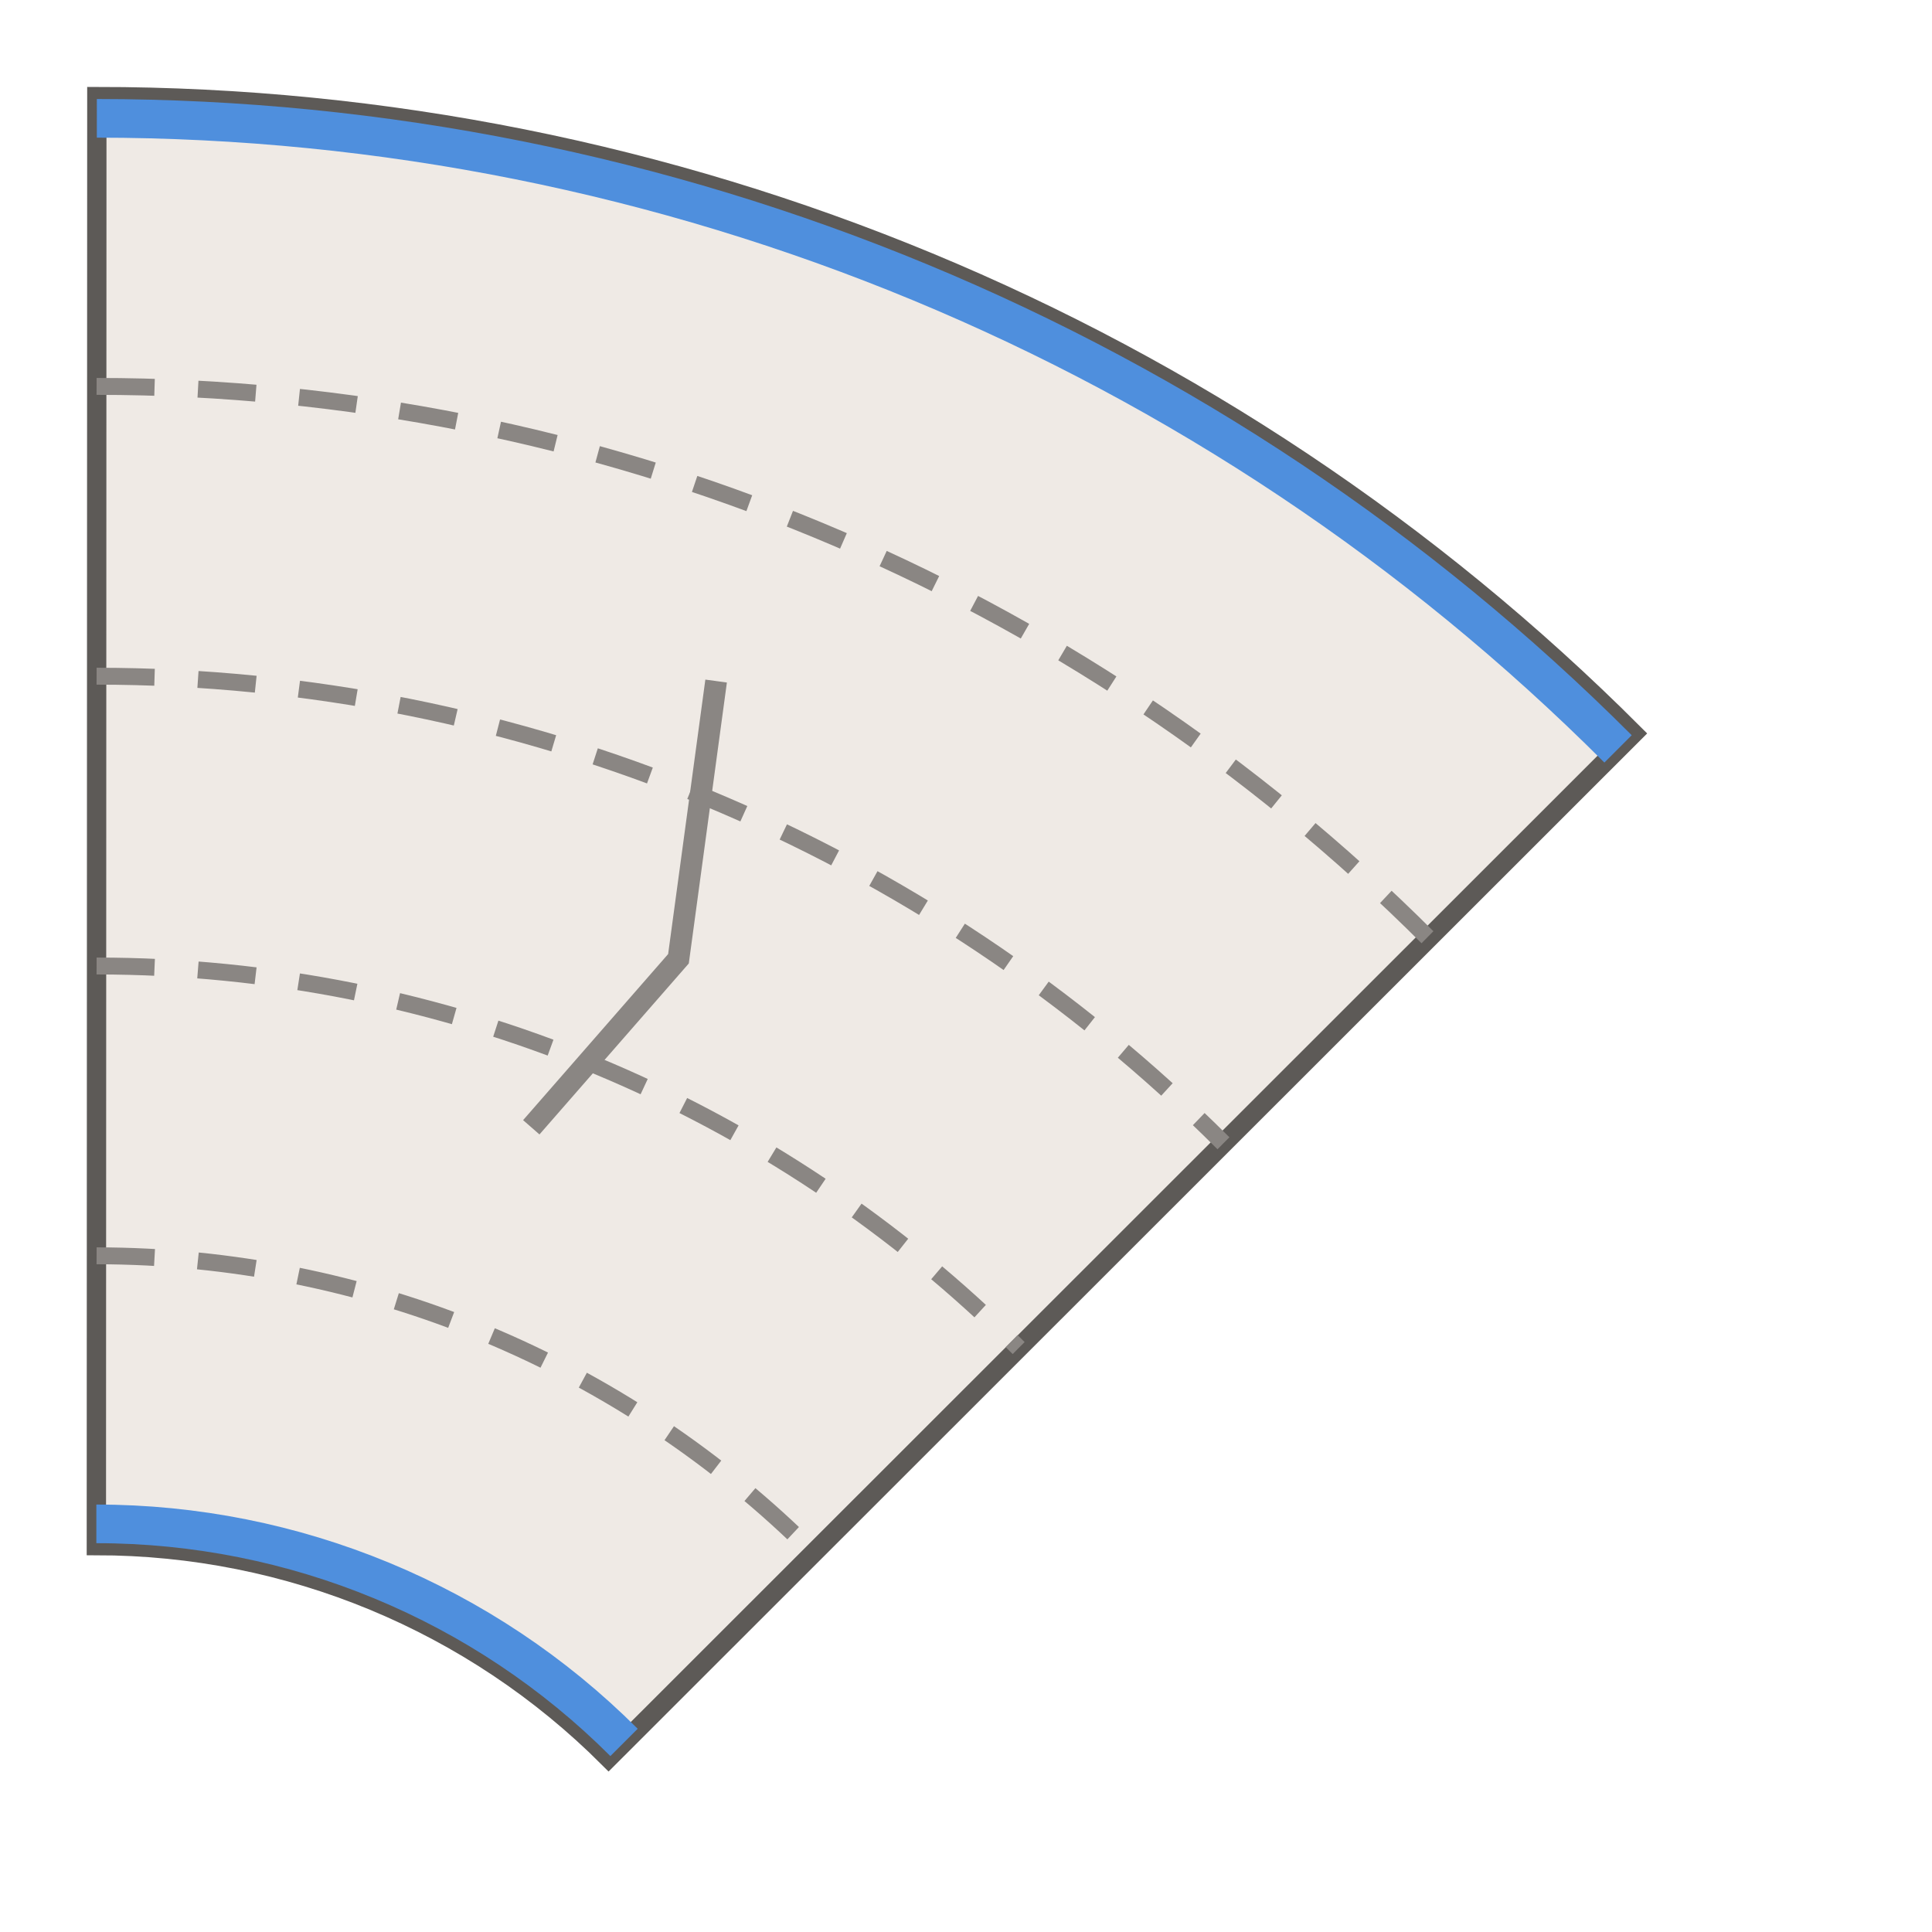
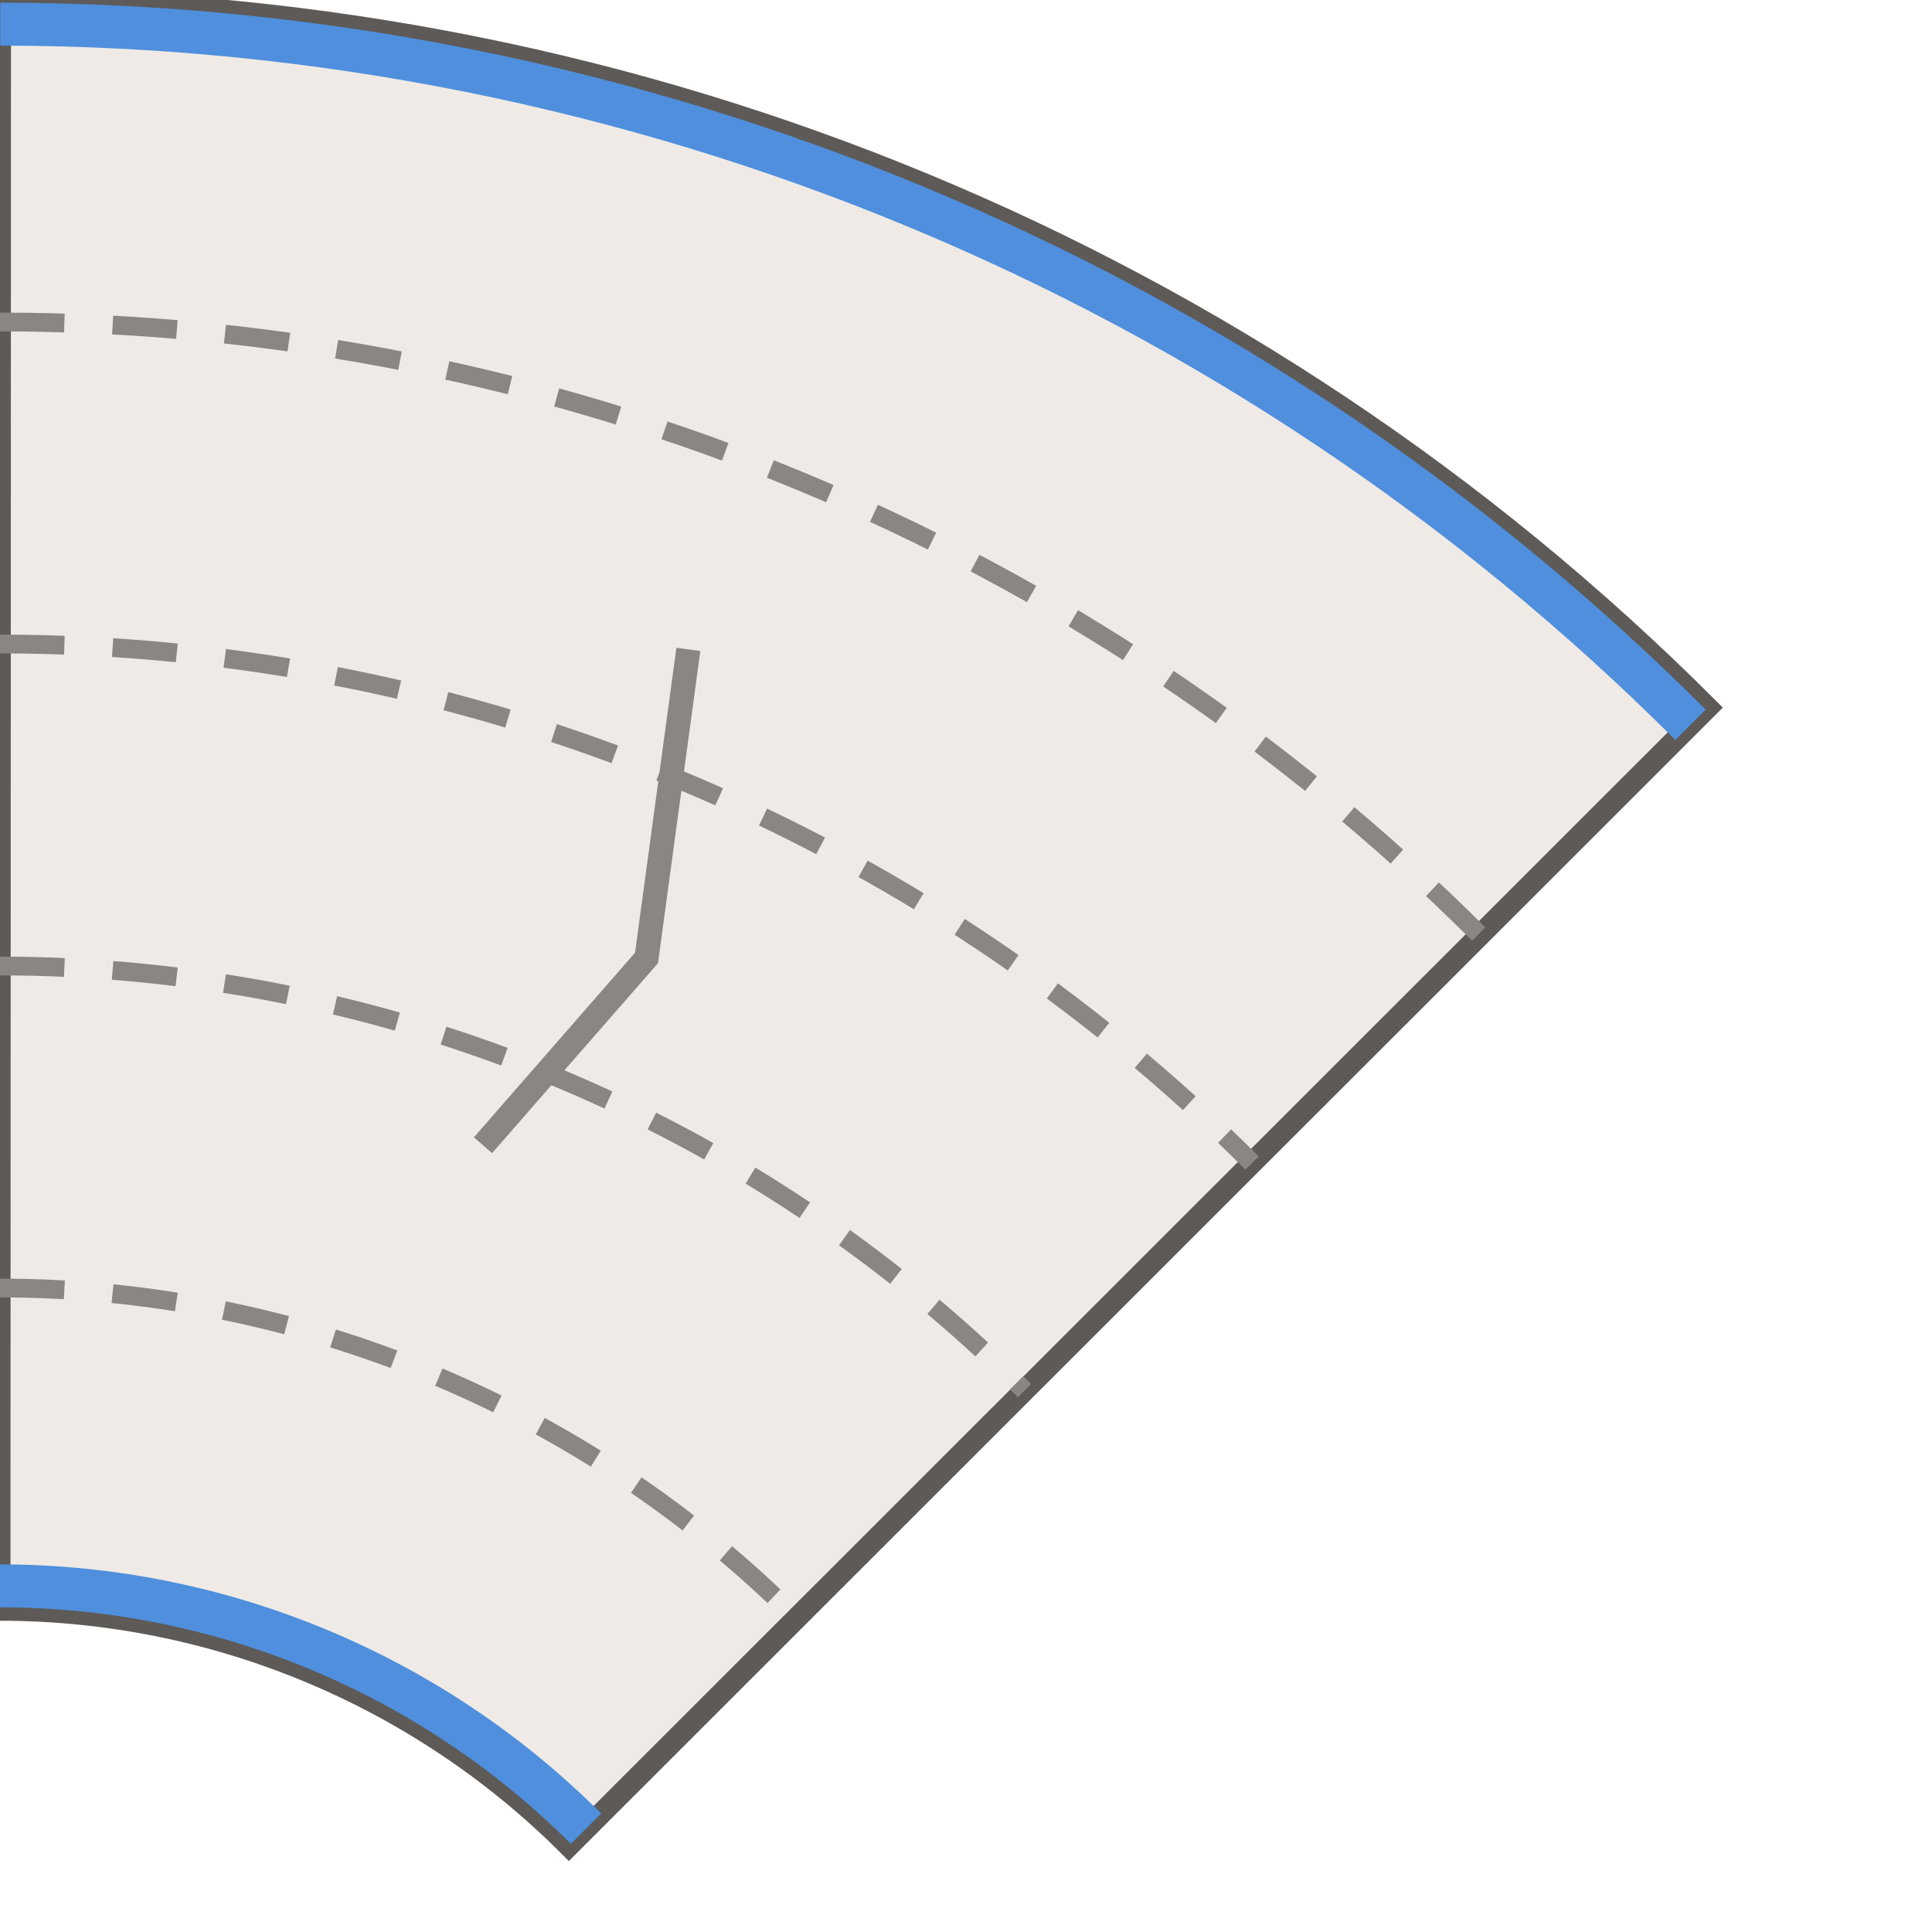
- <svg xmlns="http://www.w3.org/2000/svg" width="80" height="80" viewBox="-40.0 -40.0 80 80">
-   <path d="M -35.99 -36.00 A 90.00 90.00 0 0 1 27.64 -9.63 L -14.80 32.79 A 30.00 30.00 0 0 0 -36.01 24.00 Z" fill="#efeae5" stroke="#5d5a57" stroke-width="0.8" />
-   <path d="M -35.99 -35.10 A 89.10 89.10 0 0 1 27.00 -8.99" fill="none" stroke="#4f8fdd" stroke-width="1.6" />
-   <path d="M -36.01 23.10 A 30.90 30.90 0 0 1 -14.16 32.15" fill="none" stroke="#4f8fdd" stroke-width="1.6" />
-   <path d="M -36.00 12.00 A 42.00 42.00 0 0 1 -6.31 24.31" fill="none" stroke="#8a8683" stroke-width="0.7" stroke-dasharray="2.4,1.8" />
-   <path d="M -36.00 -0.00 A 54.00 54.00 0 0 1 2.18 15.82" fill="none" stroke="#8a8683" stroke-width="0.7" stroke-dasharray="2.4,1.8" />
-   <path d="M -36.00 -12.00 A 66.00 66.00 0 0 1 10.66 7.34" fill="none" stroke="#8a8683" stroke-width="0.7" stroke-dasharray="2.4,1.8" />
-   <path d="M -36.00 -24.00 A 78.00 78.00 0 0 1 19.15 -1.15" fill="none" stroke="#8a8683" stroke-width="0.7" stroke-dasharray="2.4,1.8" />
-   <path d="M -14.52 -12.04 L -11.56 -0.82 L -14.52 7.96" fill="none" stroke="#8a8683" stroke-width="0.9" transform="rotate(22.5 -13.04 -1.43)" />
+ <svg xmlns="http://www.w3.org/2000/svg" width="72" height="72" viewBox="-36.0 -36.0 72 72">
+   <clipPath id="vb">
+     <rect x="-36.0" y="-36.0" width="72" height="72" />
+   </clipPath>
+   <g clip-path="url(#vb)">
+     <path d="M -35.99 -36.00 A 90.00 90.00 0 0 1 27.64 -9.63 L -14.80 32.79 A 30.00 30.00 0 0 0 -36.01 24.00 Z" fill="#efeae5" stroke="#5d5a57" stroke-width="0.8" />
+     <path d="M -35.99 -35.10 A 89.10 89.10 0 0 1 27.00 -8.99" fill="none" stroke="#4f8fdd" stroke-width="1.6" />
+     <path d="M -36.01 23.10 A 30.90 30.90 0 0 1 -14.16 32.15" fill="none" stroke="#4f8fdd" stroke-width="1.6" />
+     <path d="M -36.00 12.00 A 42.00 42.00 0 0 1 -6.31 24.31" fill="none" stroke="#8a8683" stroke-width="0.7" stroke-dasharray="2.4,1.8" />
+     <path d="M -36.00 -0.00 A 54.00 54.00 0 0 1 2.18 15.82" fill="none" stroke="#8a8683" stroke-width="0.7" stroke-dasharray="2.4,1.8" />
+     <path d="M -36.00 -12.00 A 66.00 66.00 0 0 1 10.66 7.34" fill="none" stroke="#8a8683" stroke-width="0.7" stroke-dasharray="2.4,1.8" />
+     <path d="M -36.00 -24.00 A 78.00 78.00 0 0 1 19.15 -1.15" fill="none" stroke="#8a8683" stroke-width="0.7" stroke-dasharray="2.4,1.8" />
+     <path d="M -14.52 -12.04 L -11.56 -0.82 L -14.52 7.96" fill="none" stroke="#8a8683" stroke-width="0.9" transform="rotate(22.5 -13.04 -1.43)" />
+   </g>
</svg>
